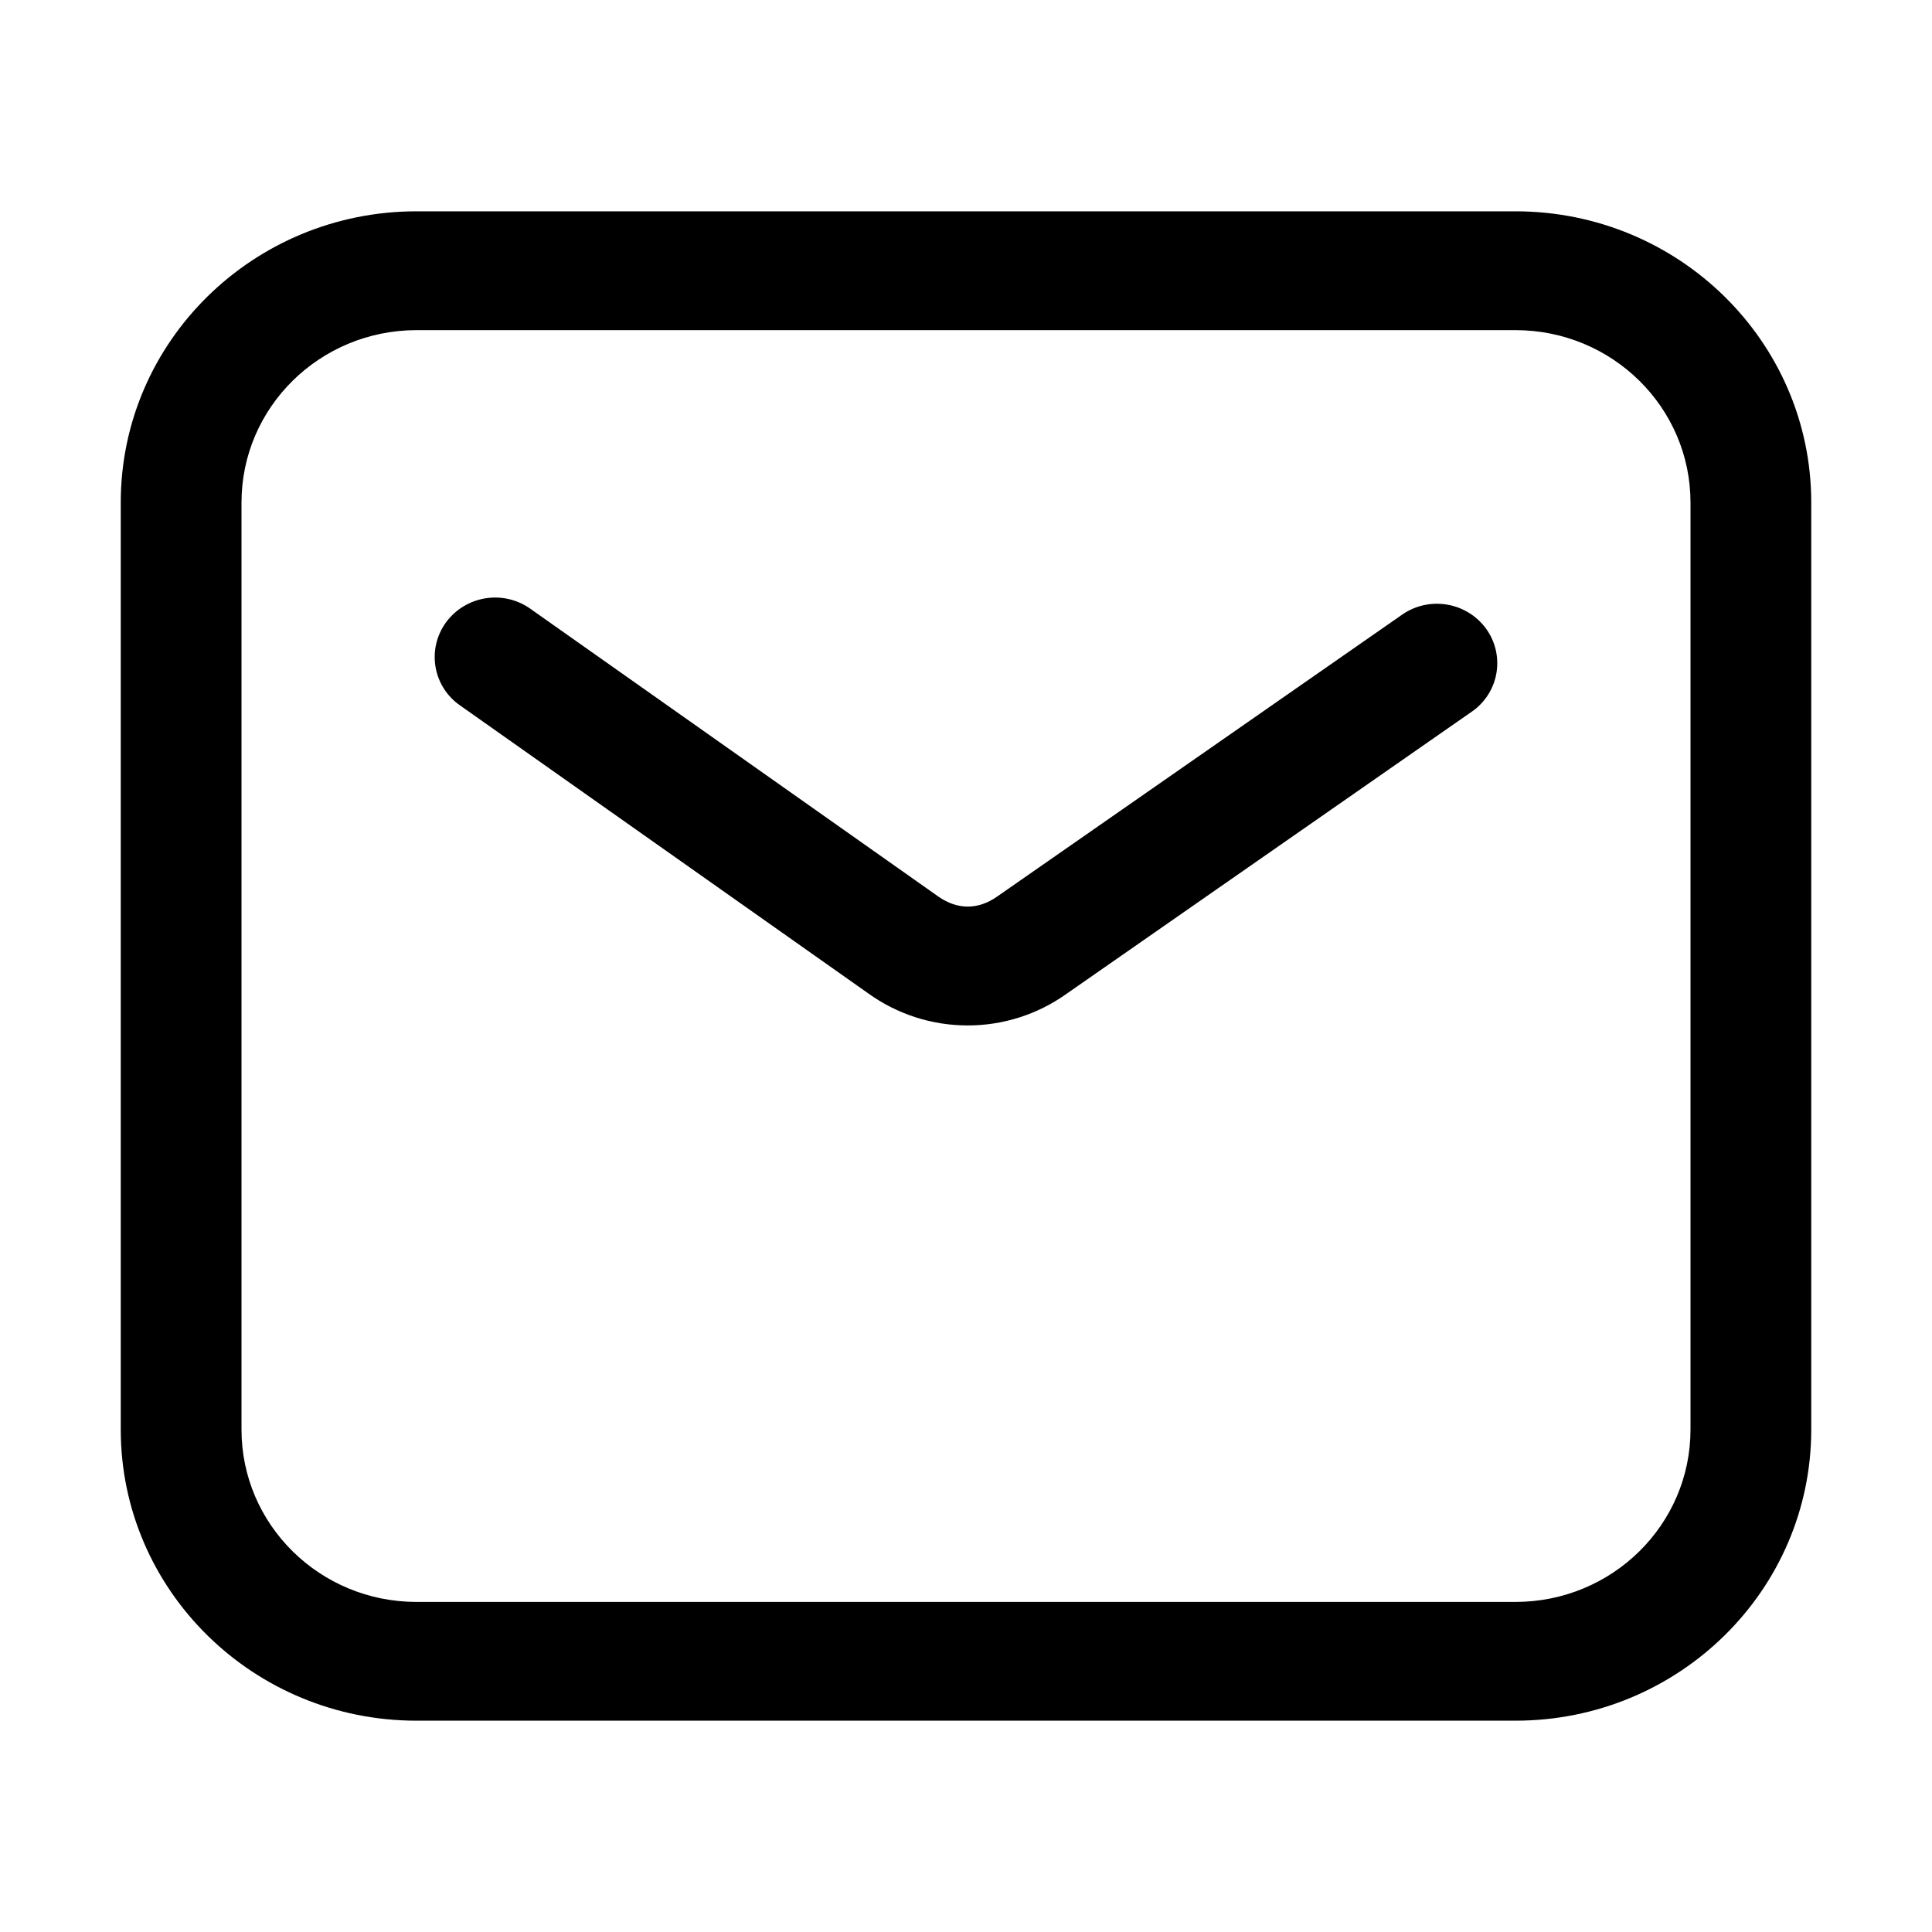
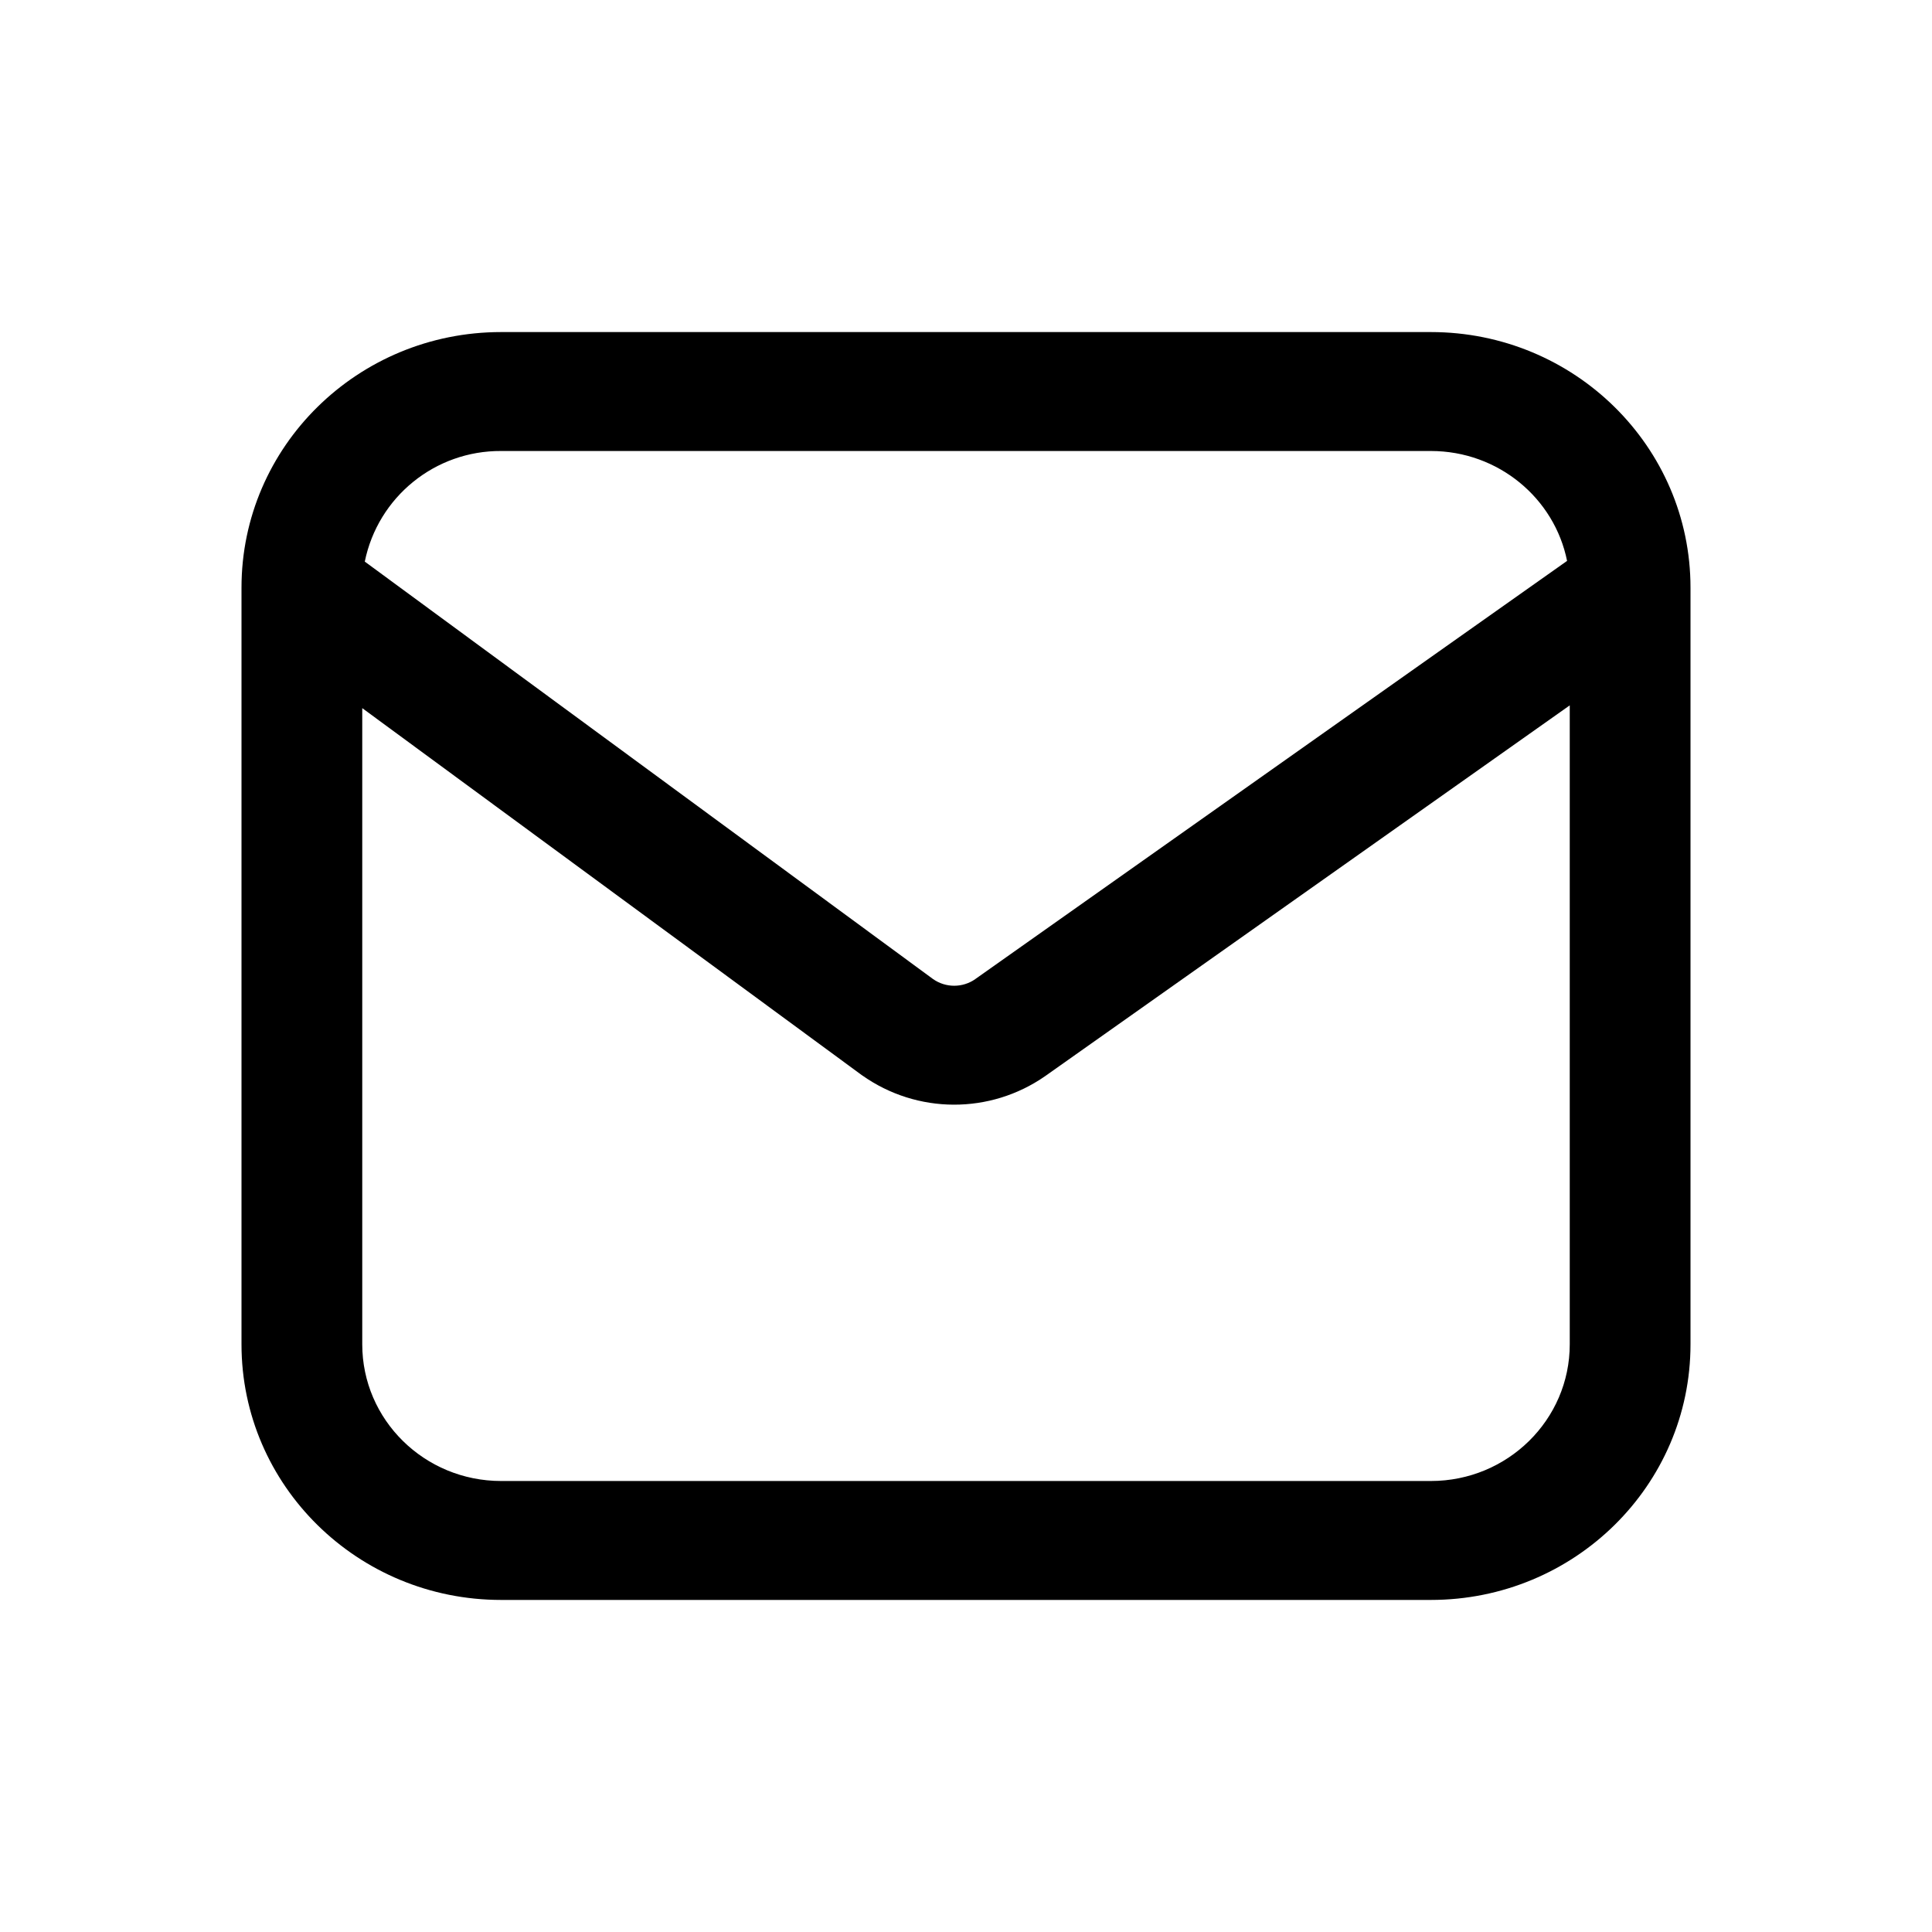
<svg xmlns="http://www.w3.org/2000/svg" width="32" height="32" fill="none" class="persona-icon" viewBox="0 0 32 32">
-   <path fill="currentColor" fill-rule="evenodd" d="M2 8.323C2 5.659 4.194 3.5 6.9 3.5h18.2c2.706 0 4.9 2.16 4.9 4.823v15.354c0 2.664-2.194 4.823-4.9 4.823H6.9c-2.706 0-4.9-2.16-4.9-4.823zm4.9-2.855C5.298 5.469 4 6.746 4 8.324v15.354c0 1.577 1.298 2.855 2.9 2.855h18.2c1.602 0 2.9-1.278 2.9-2.855V8.323c0-1.577-1.298-2.855-2.9-2.855z" clip-rule="evenodd" />
-   <path fill="currentColor" fill-rule="evenodd" d="M7.387 10.309a1.01 1.01 0 0 1 1.396-.227l6.755 4.765c.317.224.66.225.976.004l6.709-4.67a1.01 1.01 0 0 1 1.393.234.975.975 0 0 1-.238 1.372l-6.709 4.671a2.82 2.82 0 0 1-3.296-.01l-6.756-4.766a.974.974 0 0 1-.23-1.373" clip-rule="evenodd" />
+   <path fill="currentColor" fill-rule="evenodd" d="M8.3 5.5C5.925 5.5 4 7.395 4 9.733v12.534C4 24.605 5.925 26.5 8.3 26.5h15.4c2.375 0 4.3-1.895 4.3-4.233V9.733C28 7.395 26.075 5.5 23.7 5.5zM6 11.729l8.276 6.08.008.005c.907.64 2.116.644 3.027.01L26 11.683v10.583c0 1.25-1.03 2.264-2.3 2.264H8.3c-1.27 0-2.3-1.013-2.3-2.264zM25.956 9.29l-9.8 6.925-.002.002a.61.61 0 0 1-.699 0L6.042 9.302A2.29 2.29 0 0 1 8.3 7.47h15.4c1.117 0 2.048.783 2.256 1.822" clip-rule="evenodd" />
</svg>
